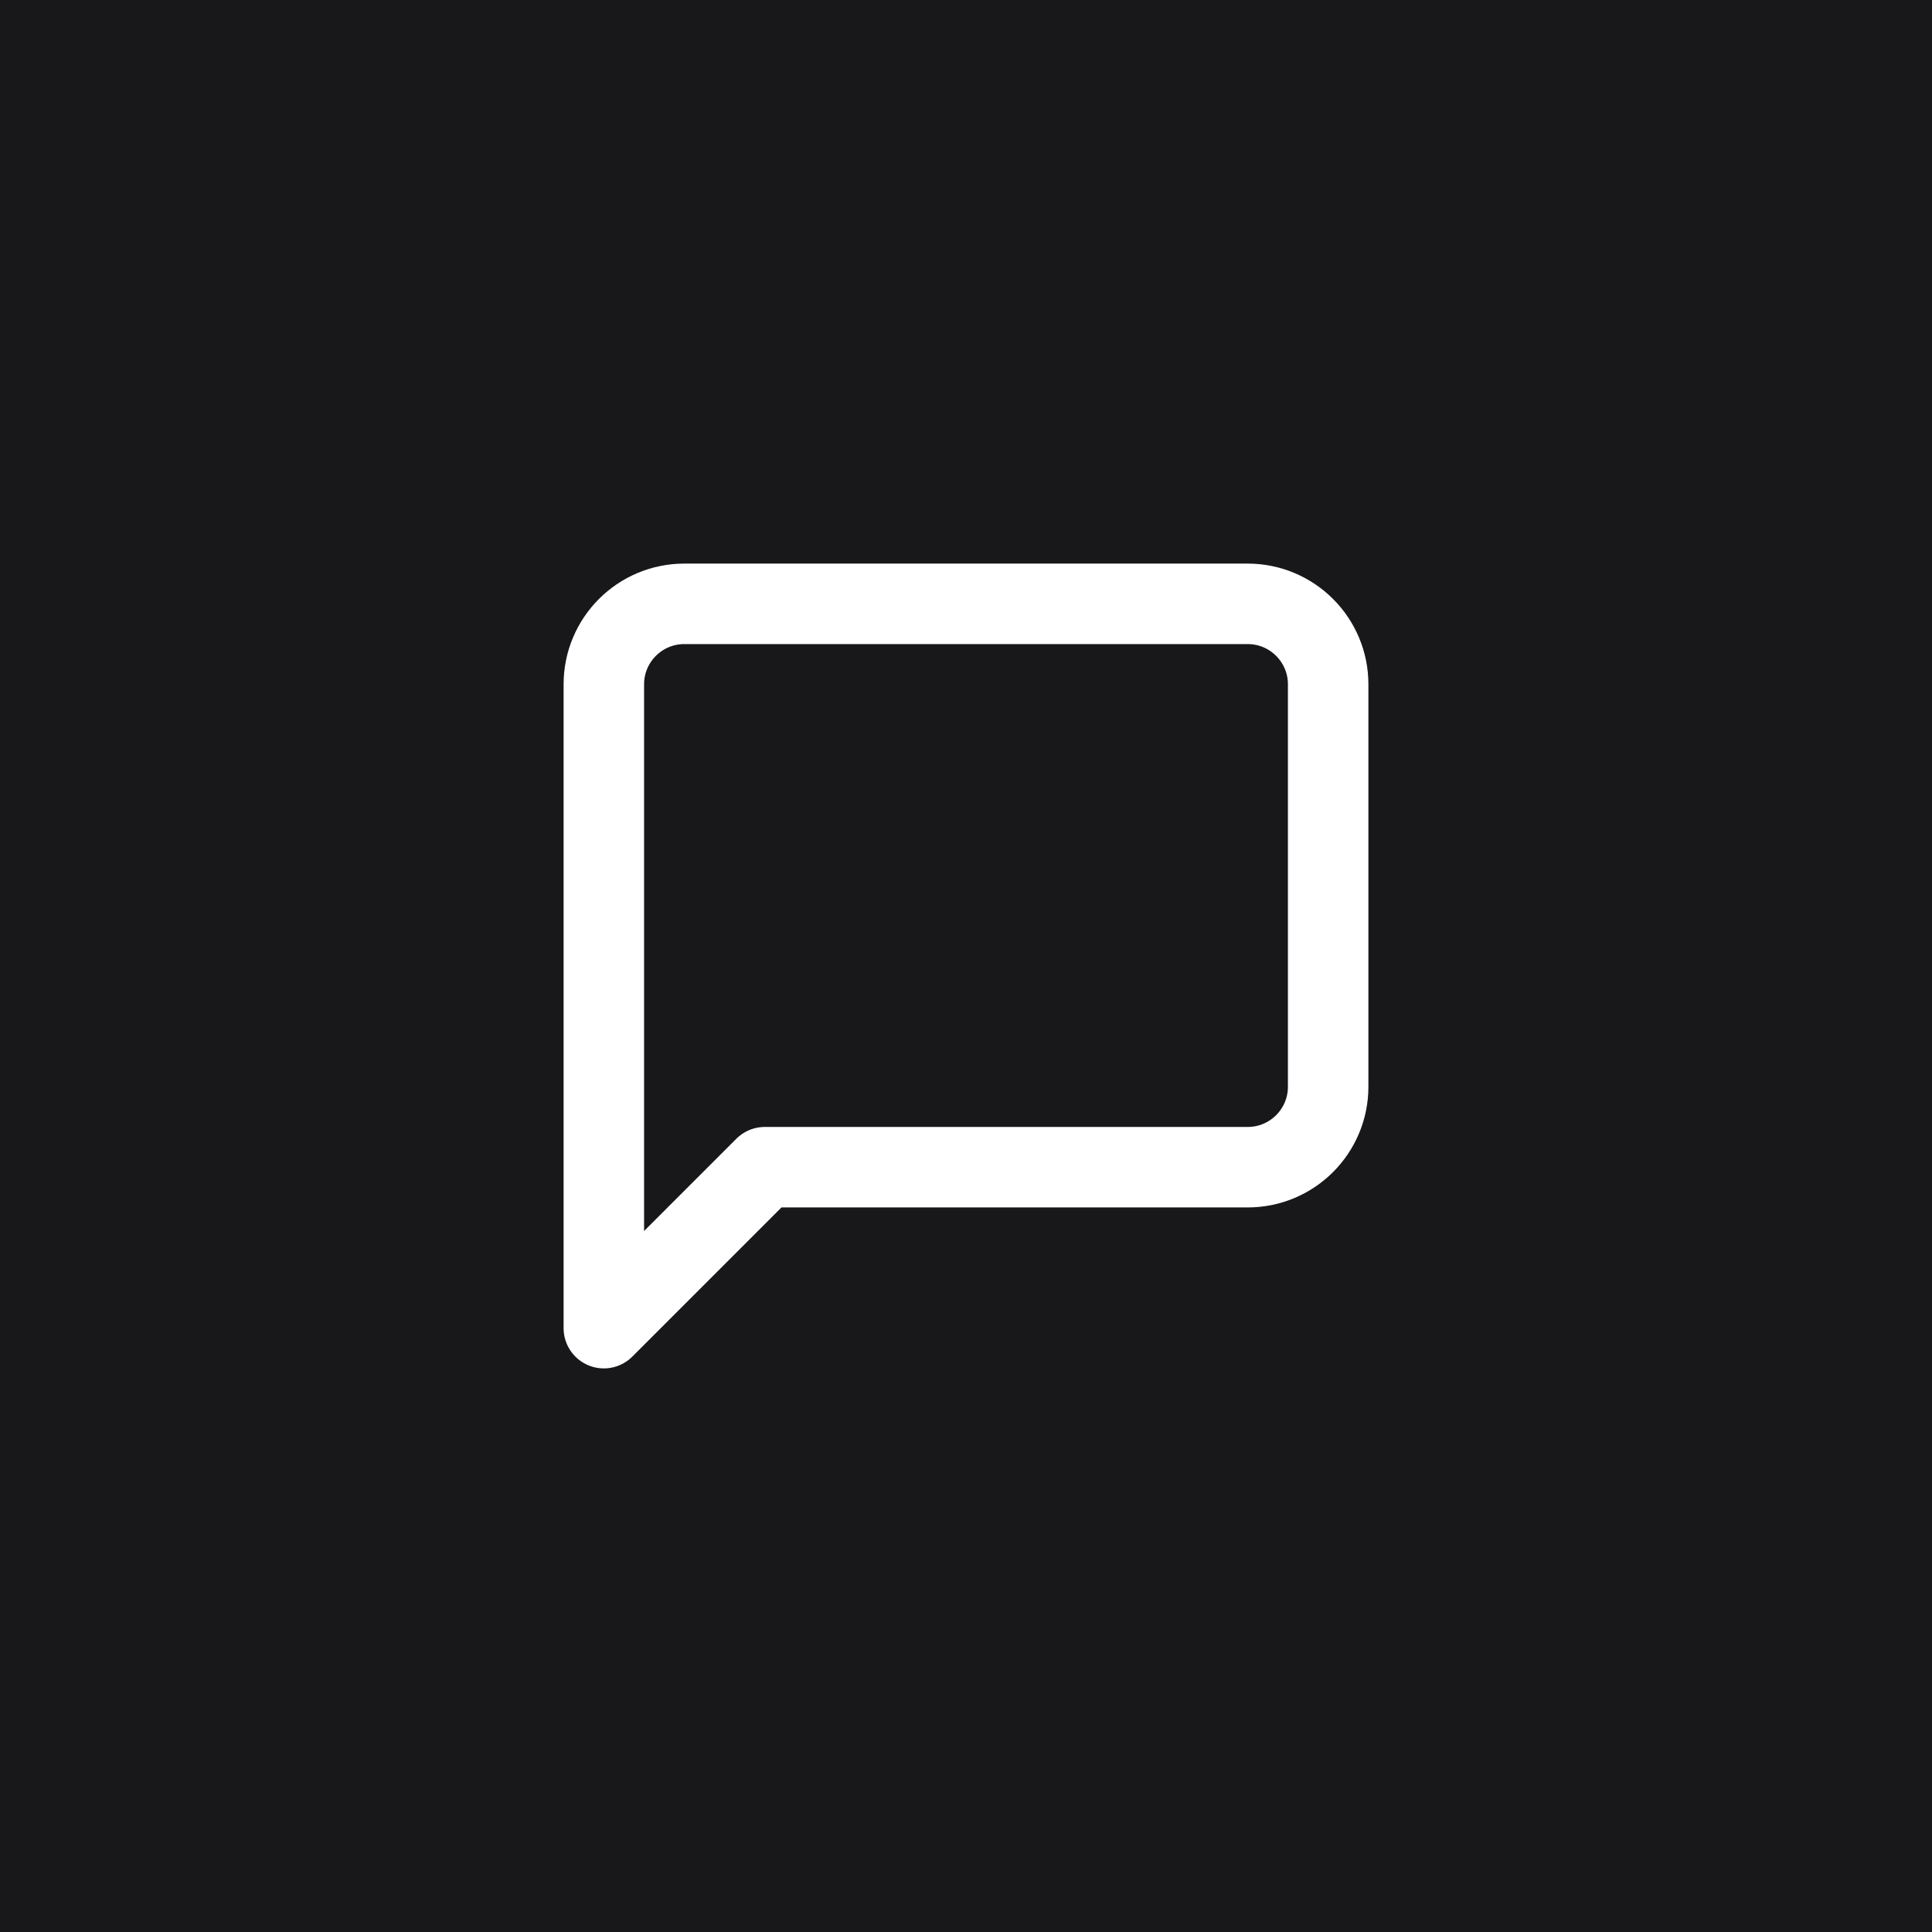
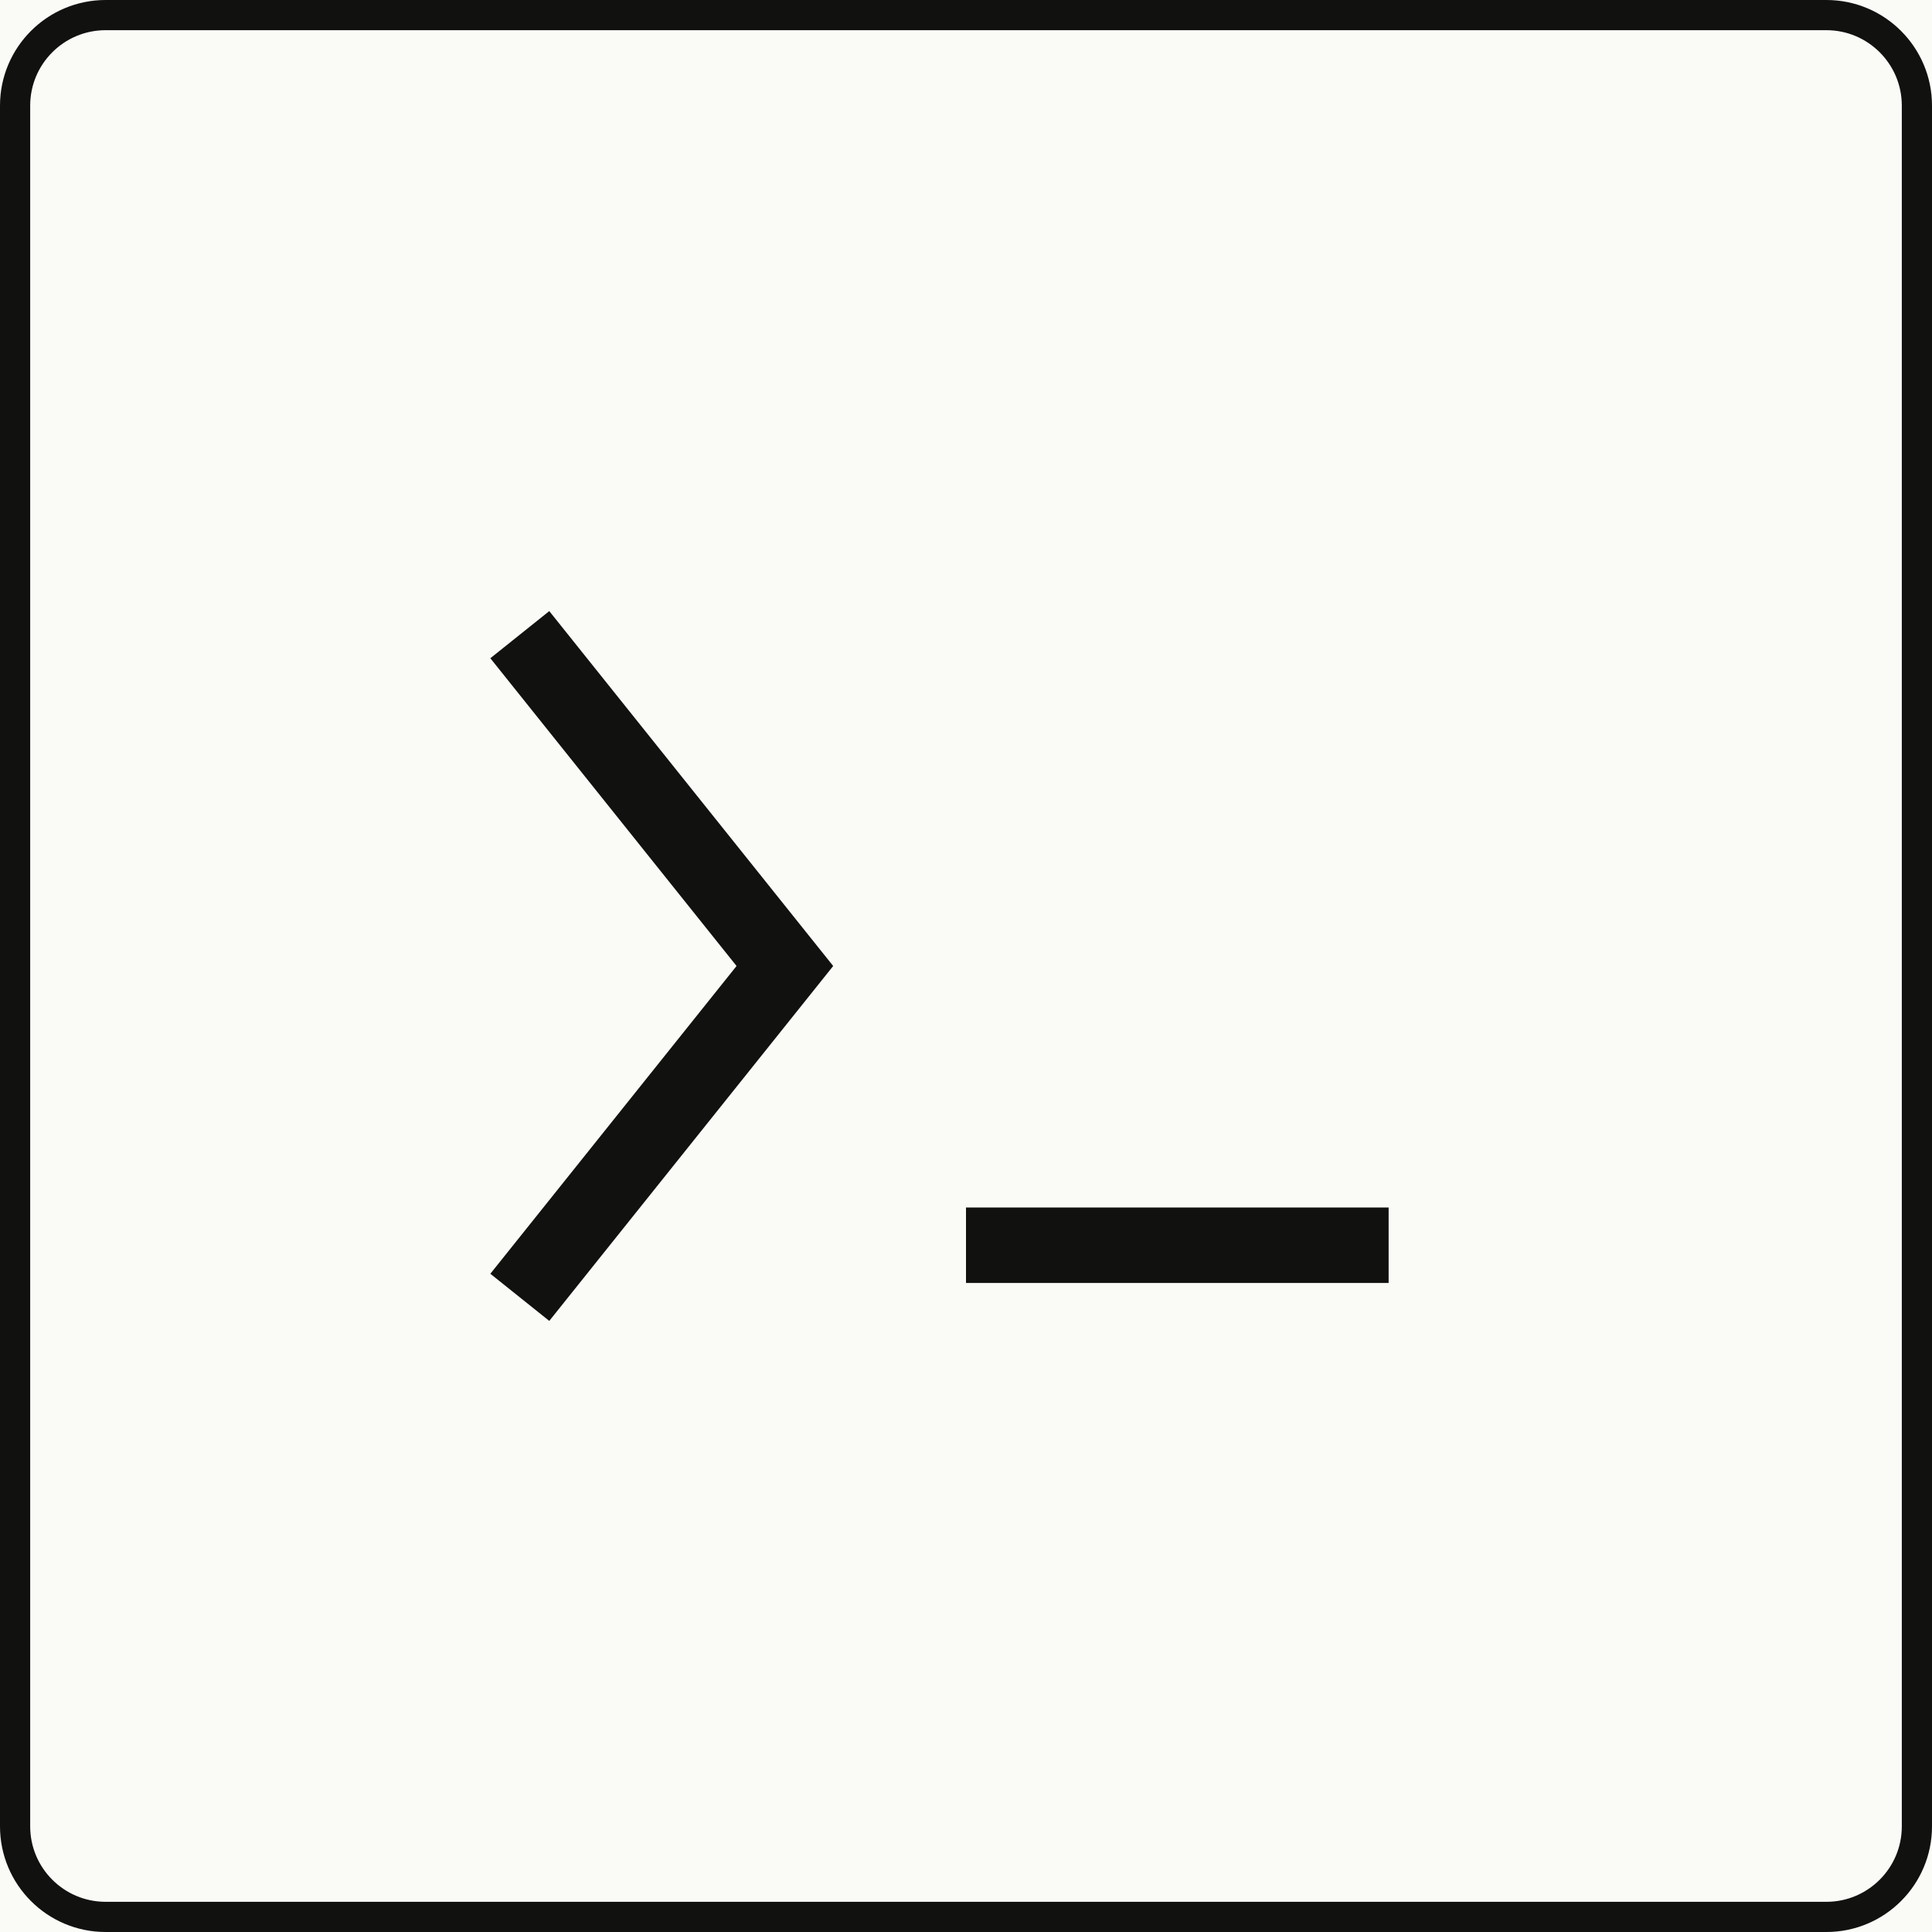
- <svg xmlns="http://www.w3.org/2000/svg" viewBox="0 0 64 64" width="64" height="64">
-   <rect x="0" y="0" width="64" height="64" fill="hsl(240 5.9% 10%)" />
-   <g transform="translate(32, 32) scale(1.333) translate(-12, -12)" stroke="white" stroke-width="2" fill="none" stroke-linecap="round" stroke-linejoin="round">
-     <path d="M21 15a2 2 0 0 1-2 2H7l-4 4V5a2 2 0 0 1 2-2h14a2 2 0 0 1 2 2z" />
-   </g>
+ <svg xmlns="http://www.w3.org/2000/svg" viewBox="0 0 64 64" width="64" height="64" fill="none">
+   <rect x="0" y="0" width="64" height="64" fill="#FAFAF7" />
+   <rect x="0.5" y="0.5" width="63" height="63" rx="3" stroke="#111110" stroke-width="1" />
+   <path d="M18 22L26 32L18 42" stroke="#111110" stroke-width="2.5" stroke-linecap="square" stroke-linejoin="miter" fill="none" />
+   <rect x="32" y="40" width="14" height="2.5" fill="#111110" />
</svg>
